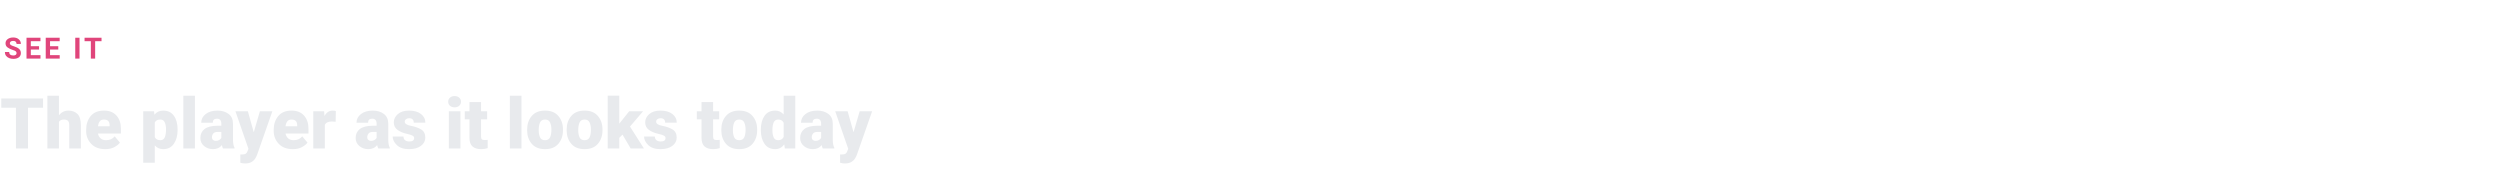
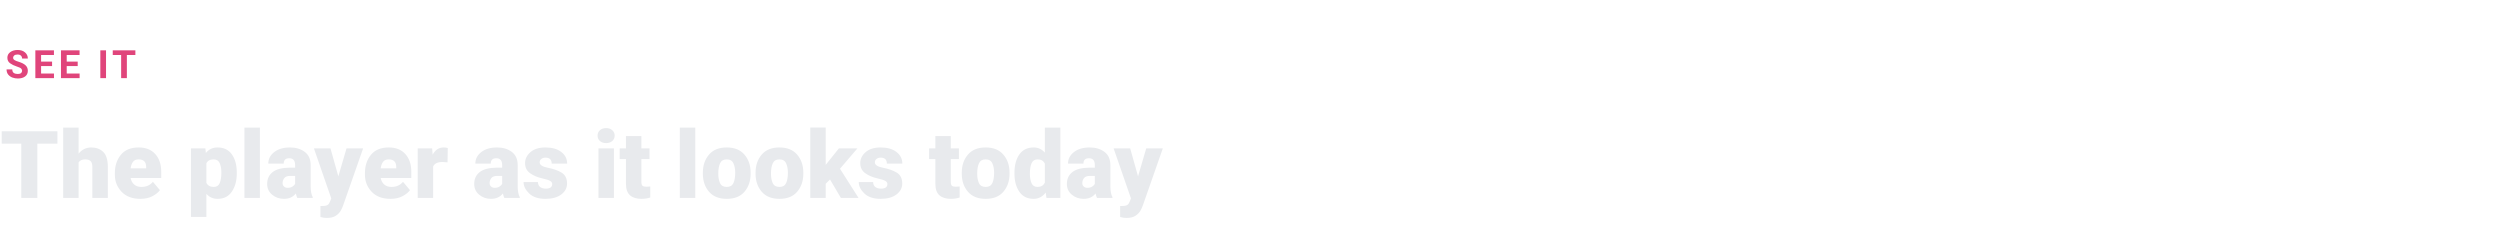
- <svg xmlns="http://www.w3.org/2000/svg" viewBox="0 0 1280 96" width="1280" height="96" role="img" aria-label="See it – The player as it looks today" font-family="Segoe UI, -apple-system, BlinkMacSystemFont, Roboto, Helvetica, Arial, sans-serif">
+ <svg xmlns="http://www.w3.org/2000/svg" viewBox="0 0 960 96" width="960" height="96" role="img" aria-label="See it – The player as it looks today" font-family="Segoe UI, -apple-system, BlinkMacSystemFont, Roboto, Helvetica, Arial, sans-serif">
  <defs>
    <linearGradient id="grad" x1="0" x2="1">
      <stop offset="0" stop-color="#ff5c93" />
      <stop offset="1" stop-color="#a07bff" />
    </linearGradient>
  </defs>
  <text x="2" y="30" font-size="15" font-weight="700" letter-spacing="1.4" fill="#e0457b">SEE IT</text>
  <text x="0" y="76" font-size="36" font-weight="800" fill="#e8eaed">The player as it looks today</text>
</svg>
